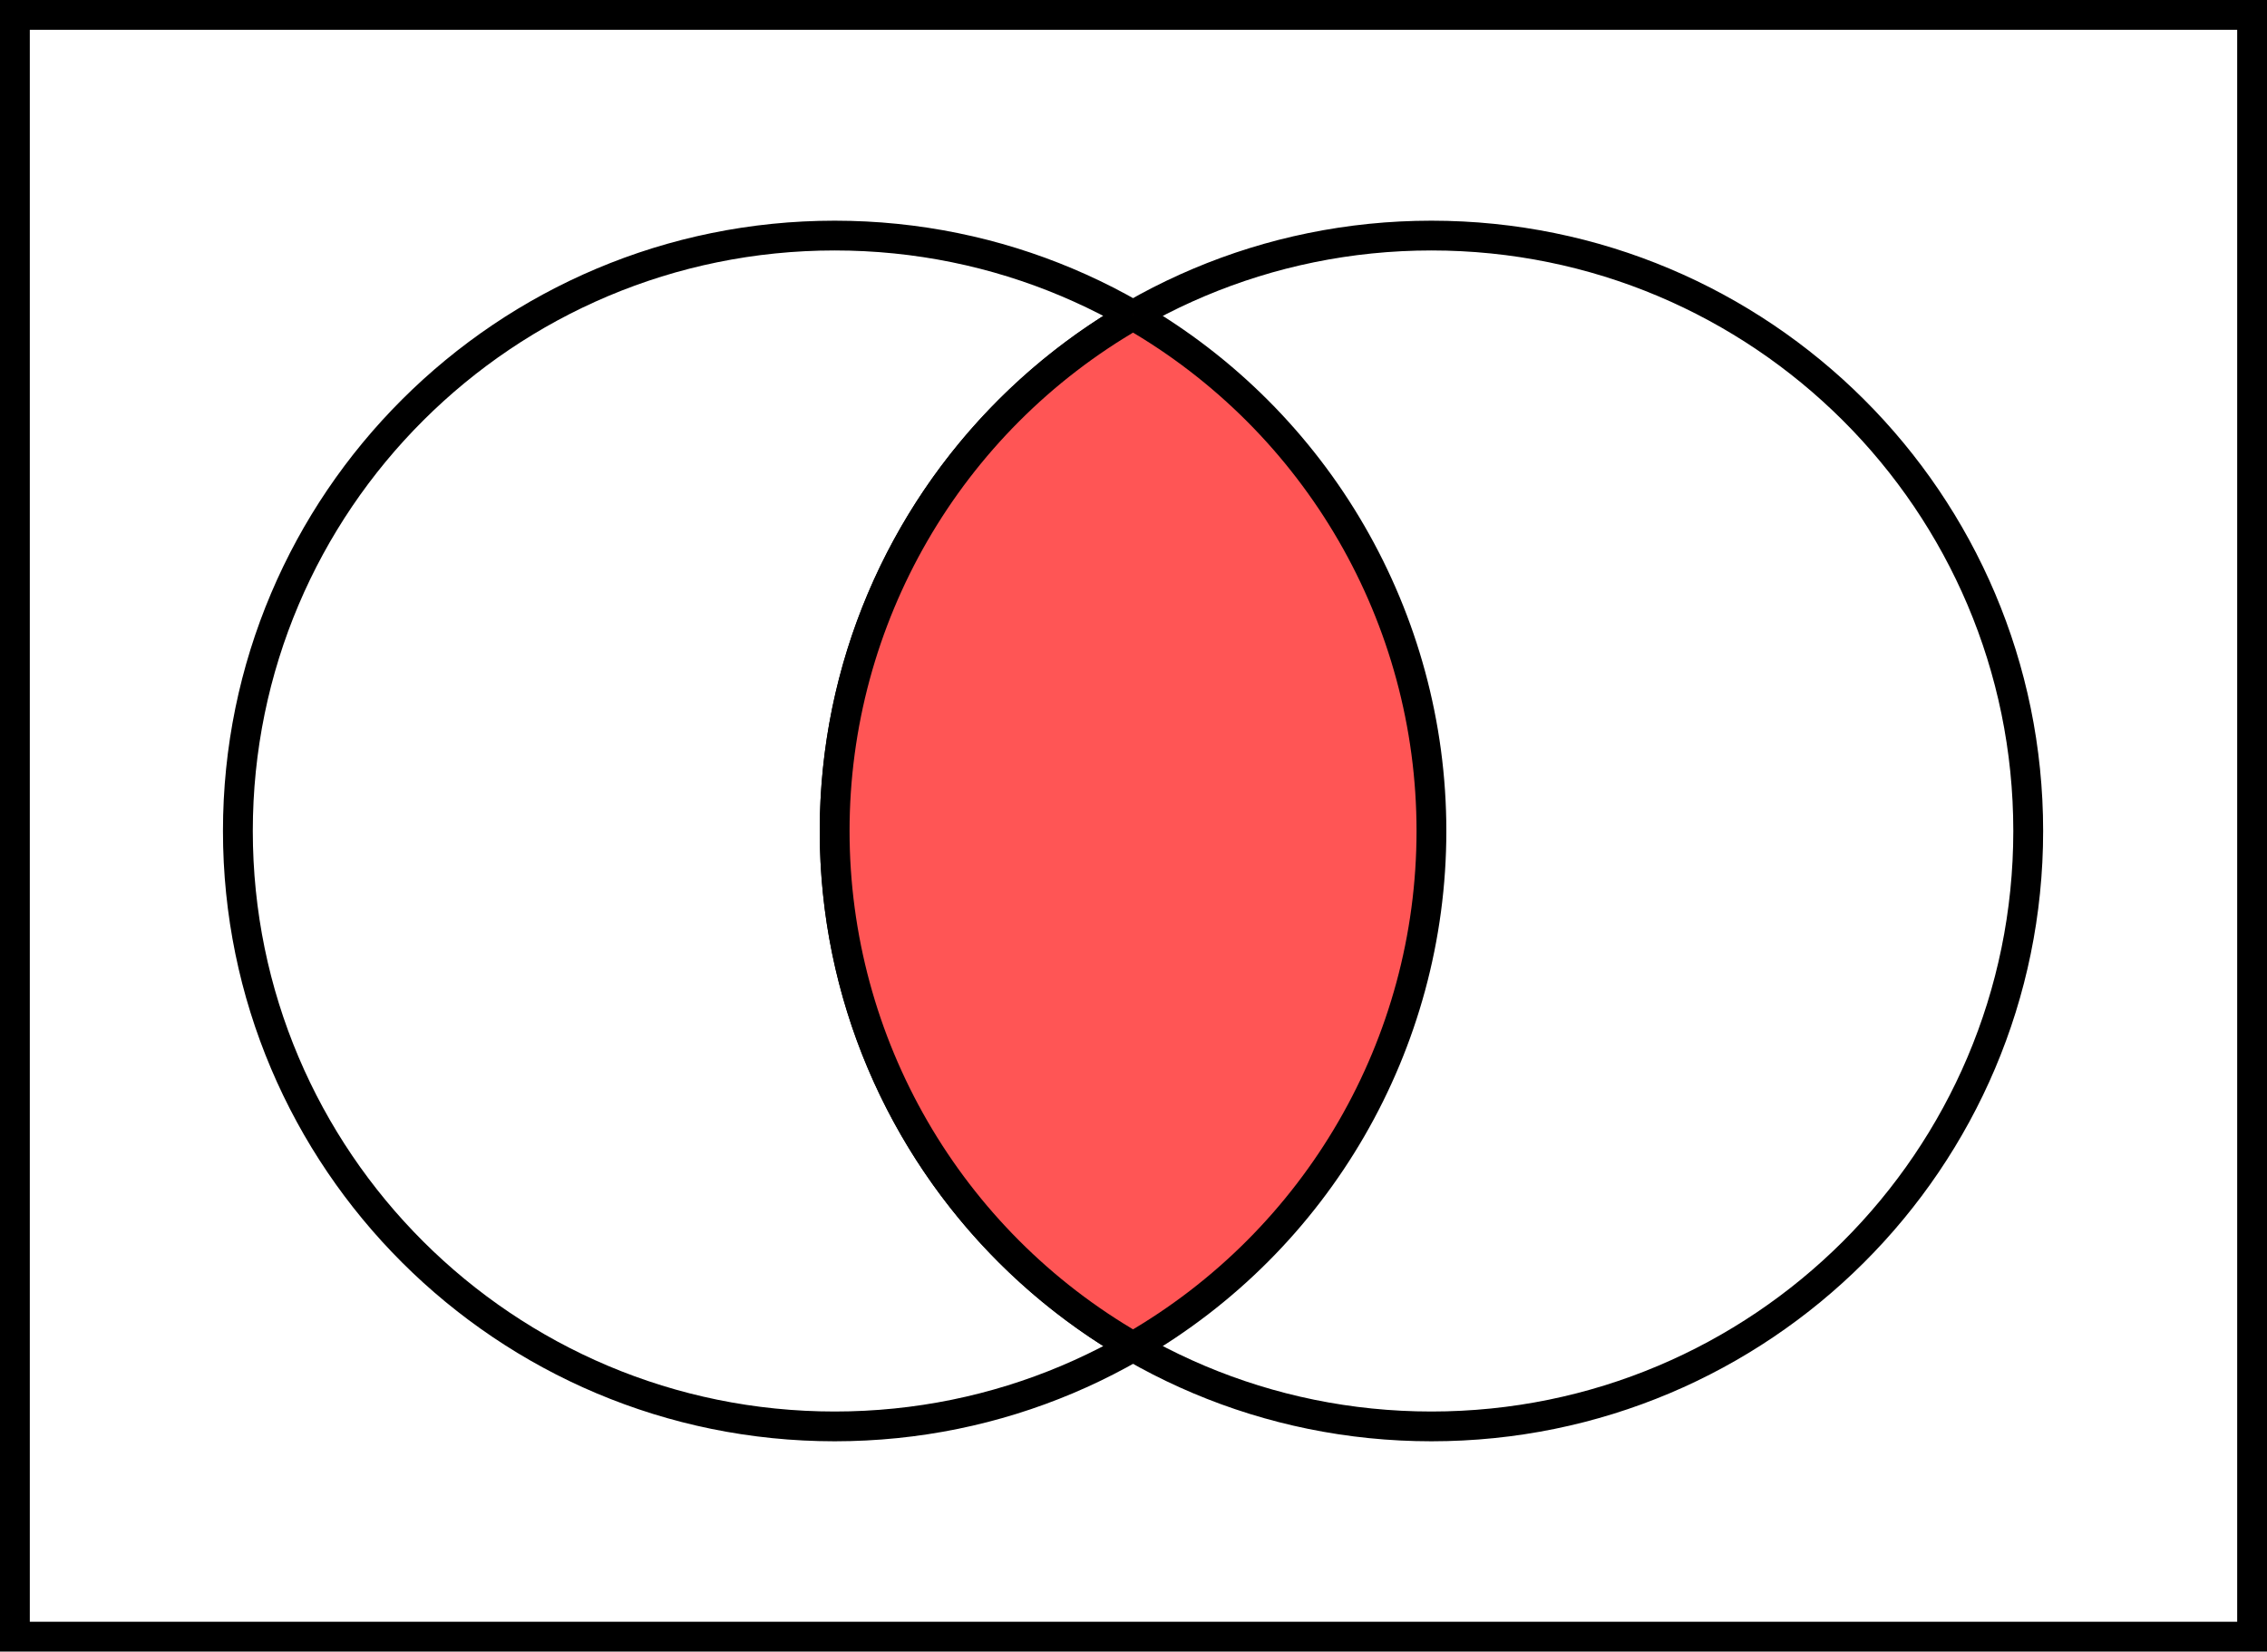
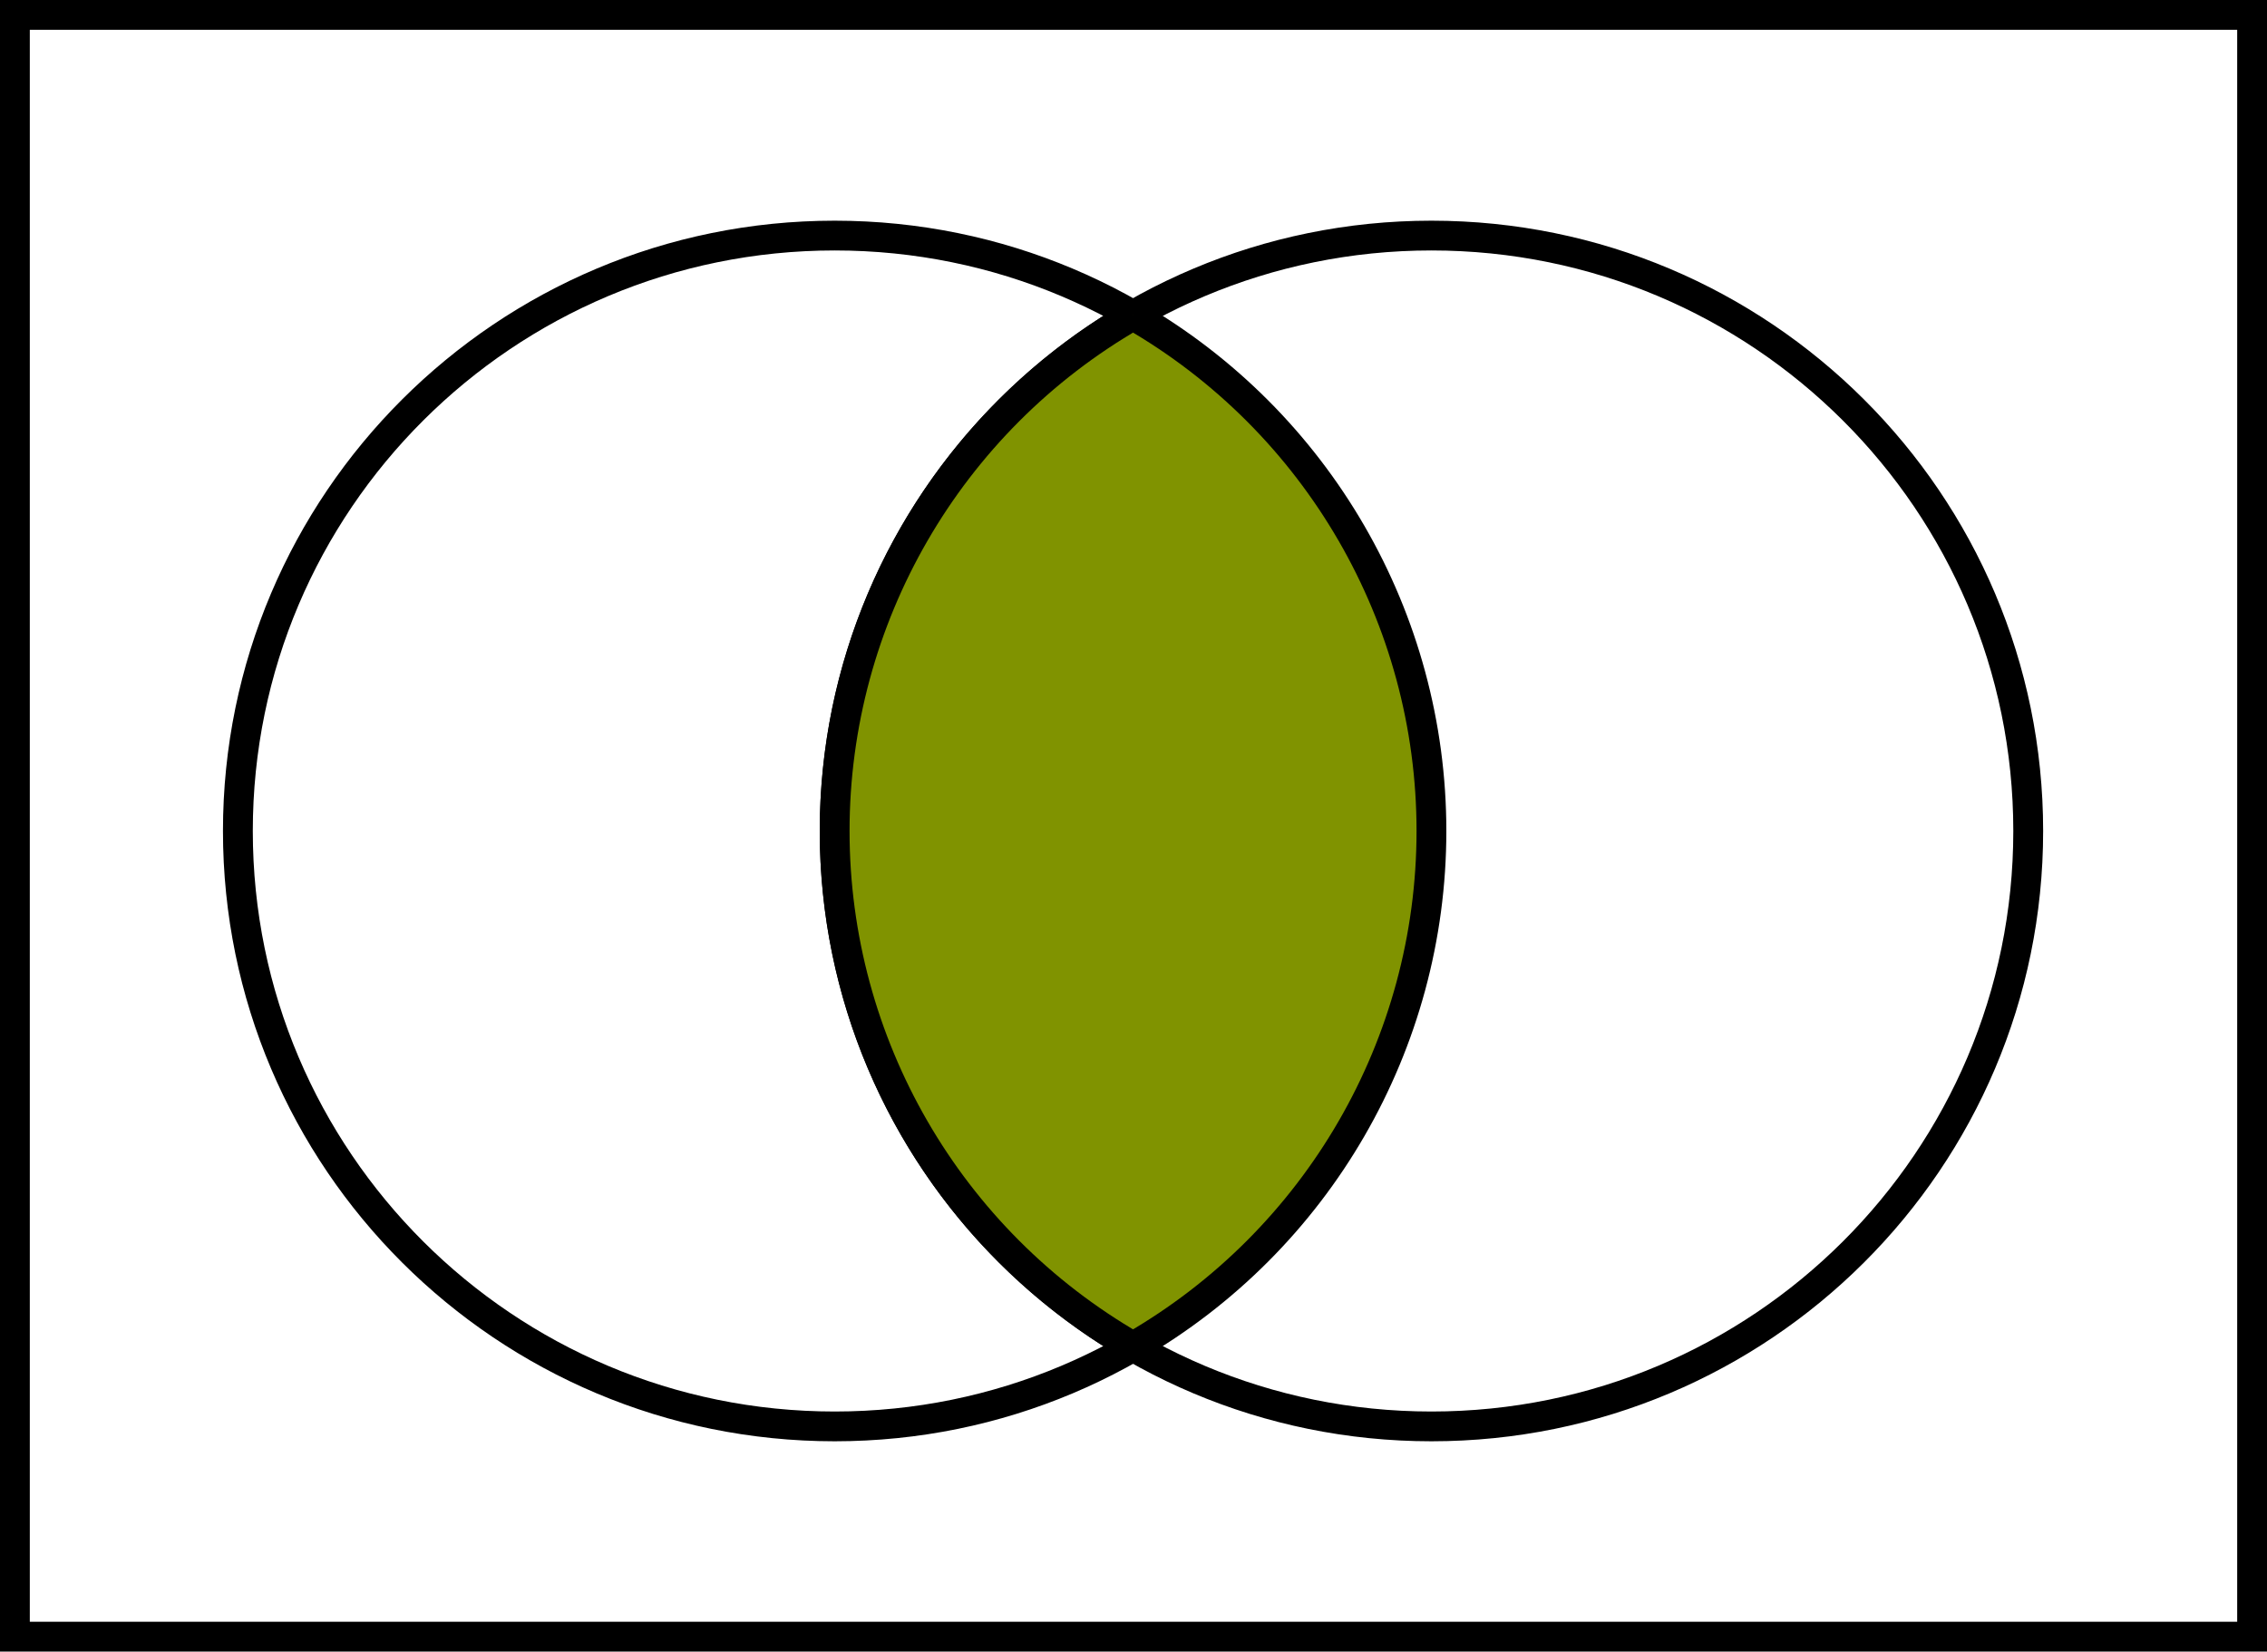
<svg xmlns="http://www.w3.org/2000/svg" width="384.08" height="279.842" id="svg8621" version="1.1">
  <defs id="defs3" />
  <g id="layer1" transform="translate(-0.0075016,-0.00418282)">
    <rect x="2.532" y="2.529" width="379.03" height="274.793" id="rect1310" style="fill:#ffffff;fill-opacity:1;stroke:#000000;stroke-width:5.05;stroke-miterlimit:4;stroke-dasharray:none;stroke-opacity:1" />
    <circle cx="180" cy="180" r="120" id="circle1312" style="fill:#ffffff;fill-opacity:1;stroke:#000000;stroke-width:6;stroke-miterlimit:4;stroke-dasharray:none;stroke-opacity:1" transform="matrix(0.842564,0,0,0.840731,-10.24387,-10.52388)" />
    <circle cx="300" cy="180" r="120" id="circle1316" style="fill:#ffffff;fill-opacity:1;stroke:#000000;stroke-width:6;stroke-miterlimit:4;stroke-dasharray:none;stroke-opacity:1" transform="matrix(0.842564,0,0,0.840731,-10.24387,-10.52388)" />
-     <path d="m 191.971,53.436 c 31.283,18.022 50.554,51.328 50.554,87.371 0,36.044 -19.271,69.35 -50.554,87.371 -31.283,-18.022 -50.554,-51.328 -50.554,-87.371 0,-36.044 19.271,-69.35 50.554,-87.371" id="path1320" style="fill:#ff5555;fill-opacity:1;stroke:#000000;stroke-width:5.05;stroke-miterlimit:4;stroke-dasharray:none;stroke-opacity:1" />
+     <path d="m 191.971,53.436 c 31.283,18.022 50.554,51.328 50.554,87.371 0,36.044 -19.271,69.35 -50.554,87.371 -31.283,-18.022 -50.554,-51.328 -50.554,-87.371 0,-36.044 19.271,-69.35 50.554,-87.371" id="path1320" style="fill:#809300;fill-opacity:1;stroke:#000000;stroke-width:5.05;stroke-miterlimit:4;stroke-dasharray:none;stroke-opacity:1" />
  </g>
</svg>
